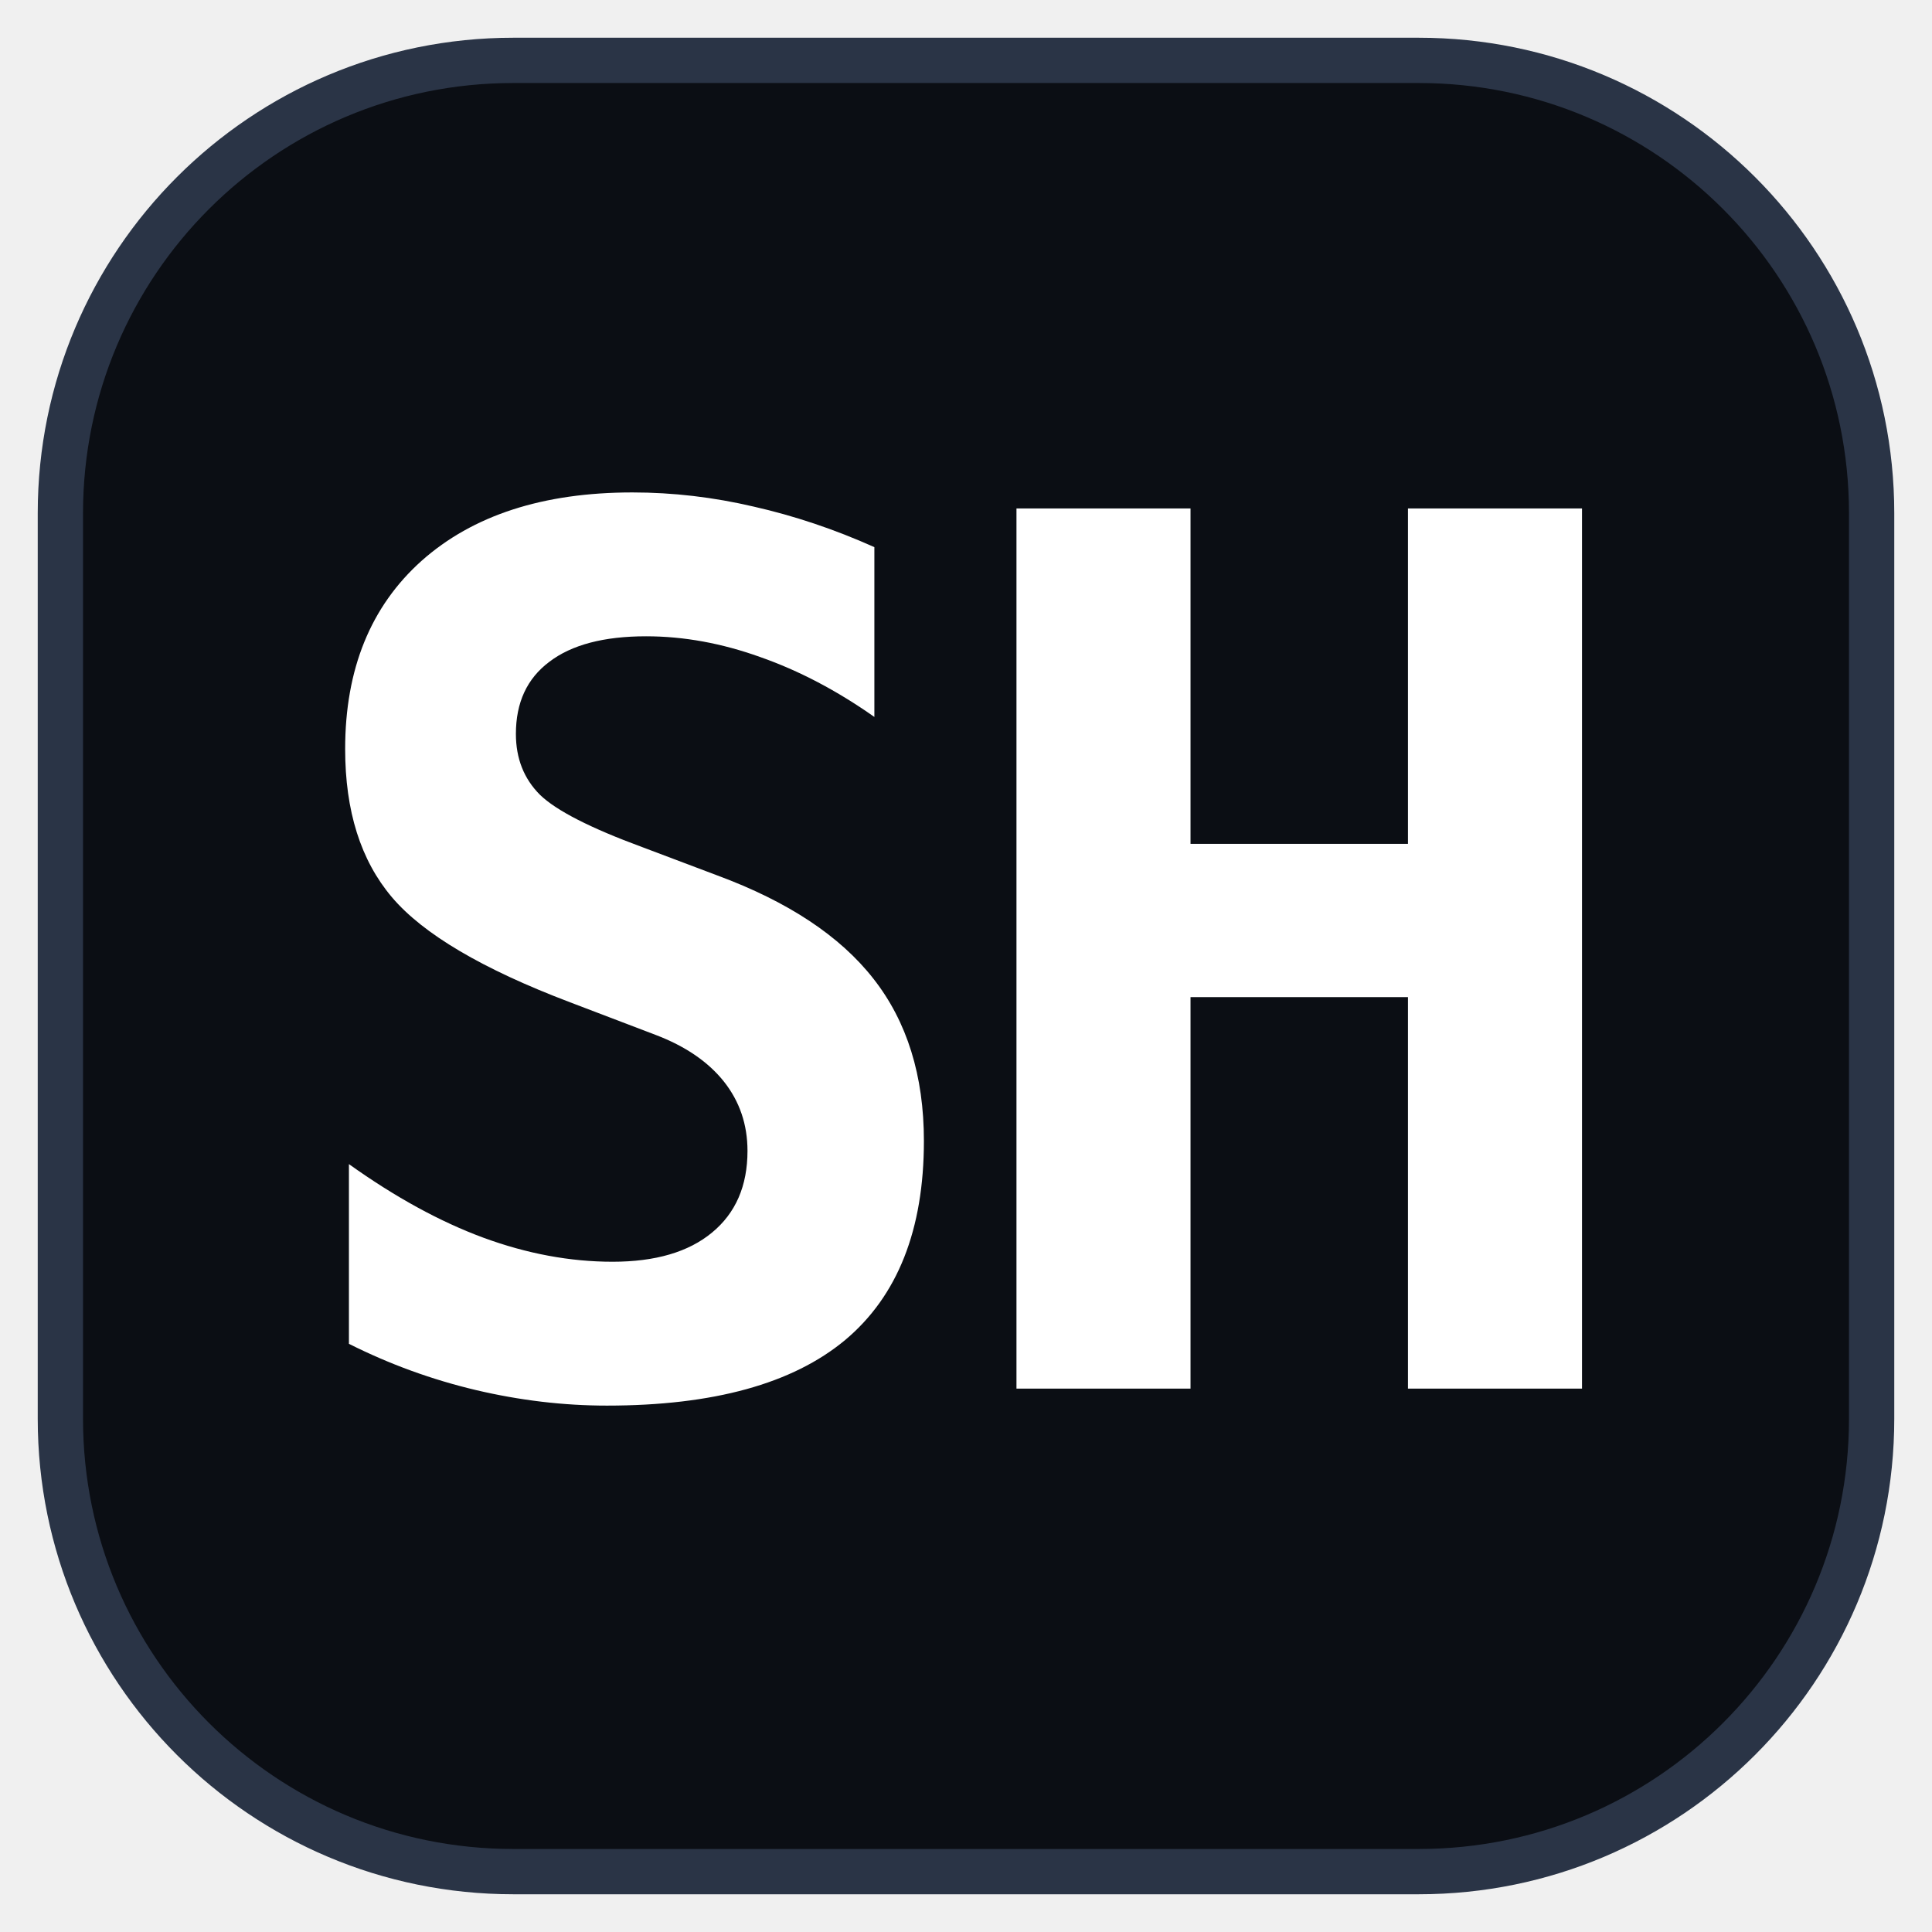
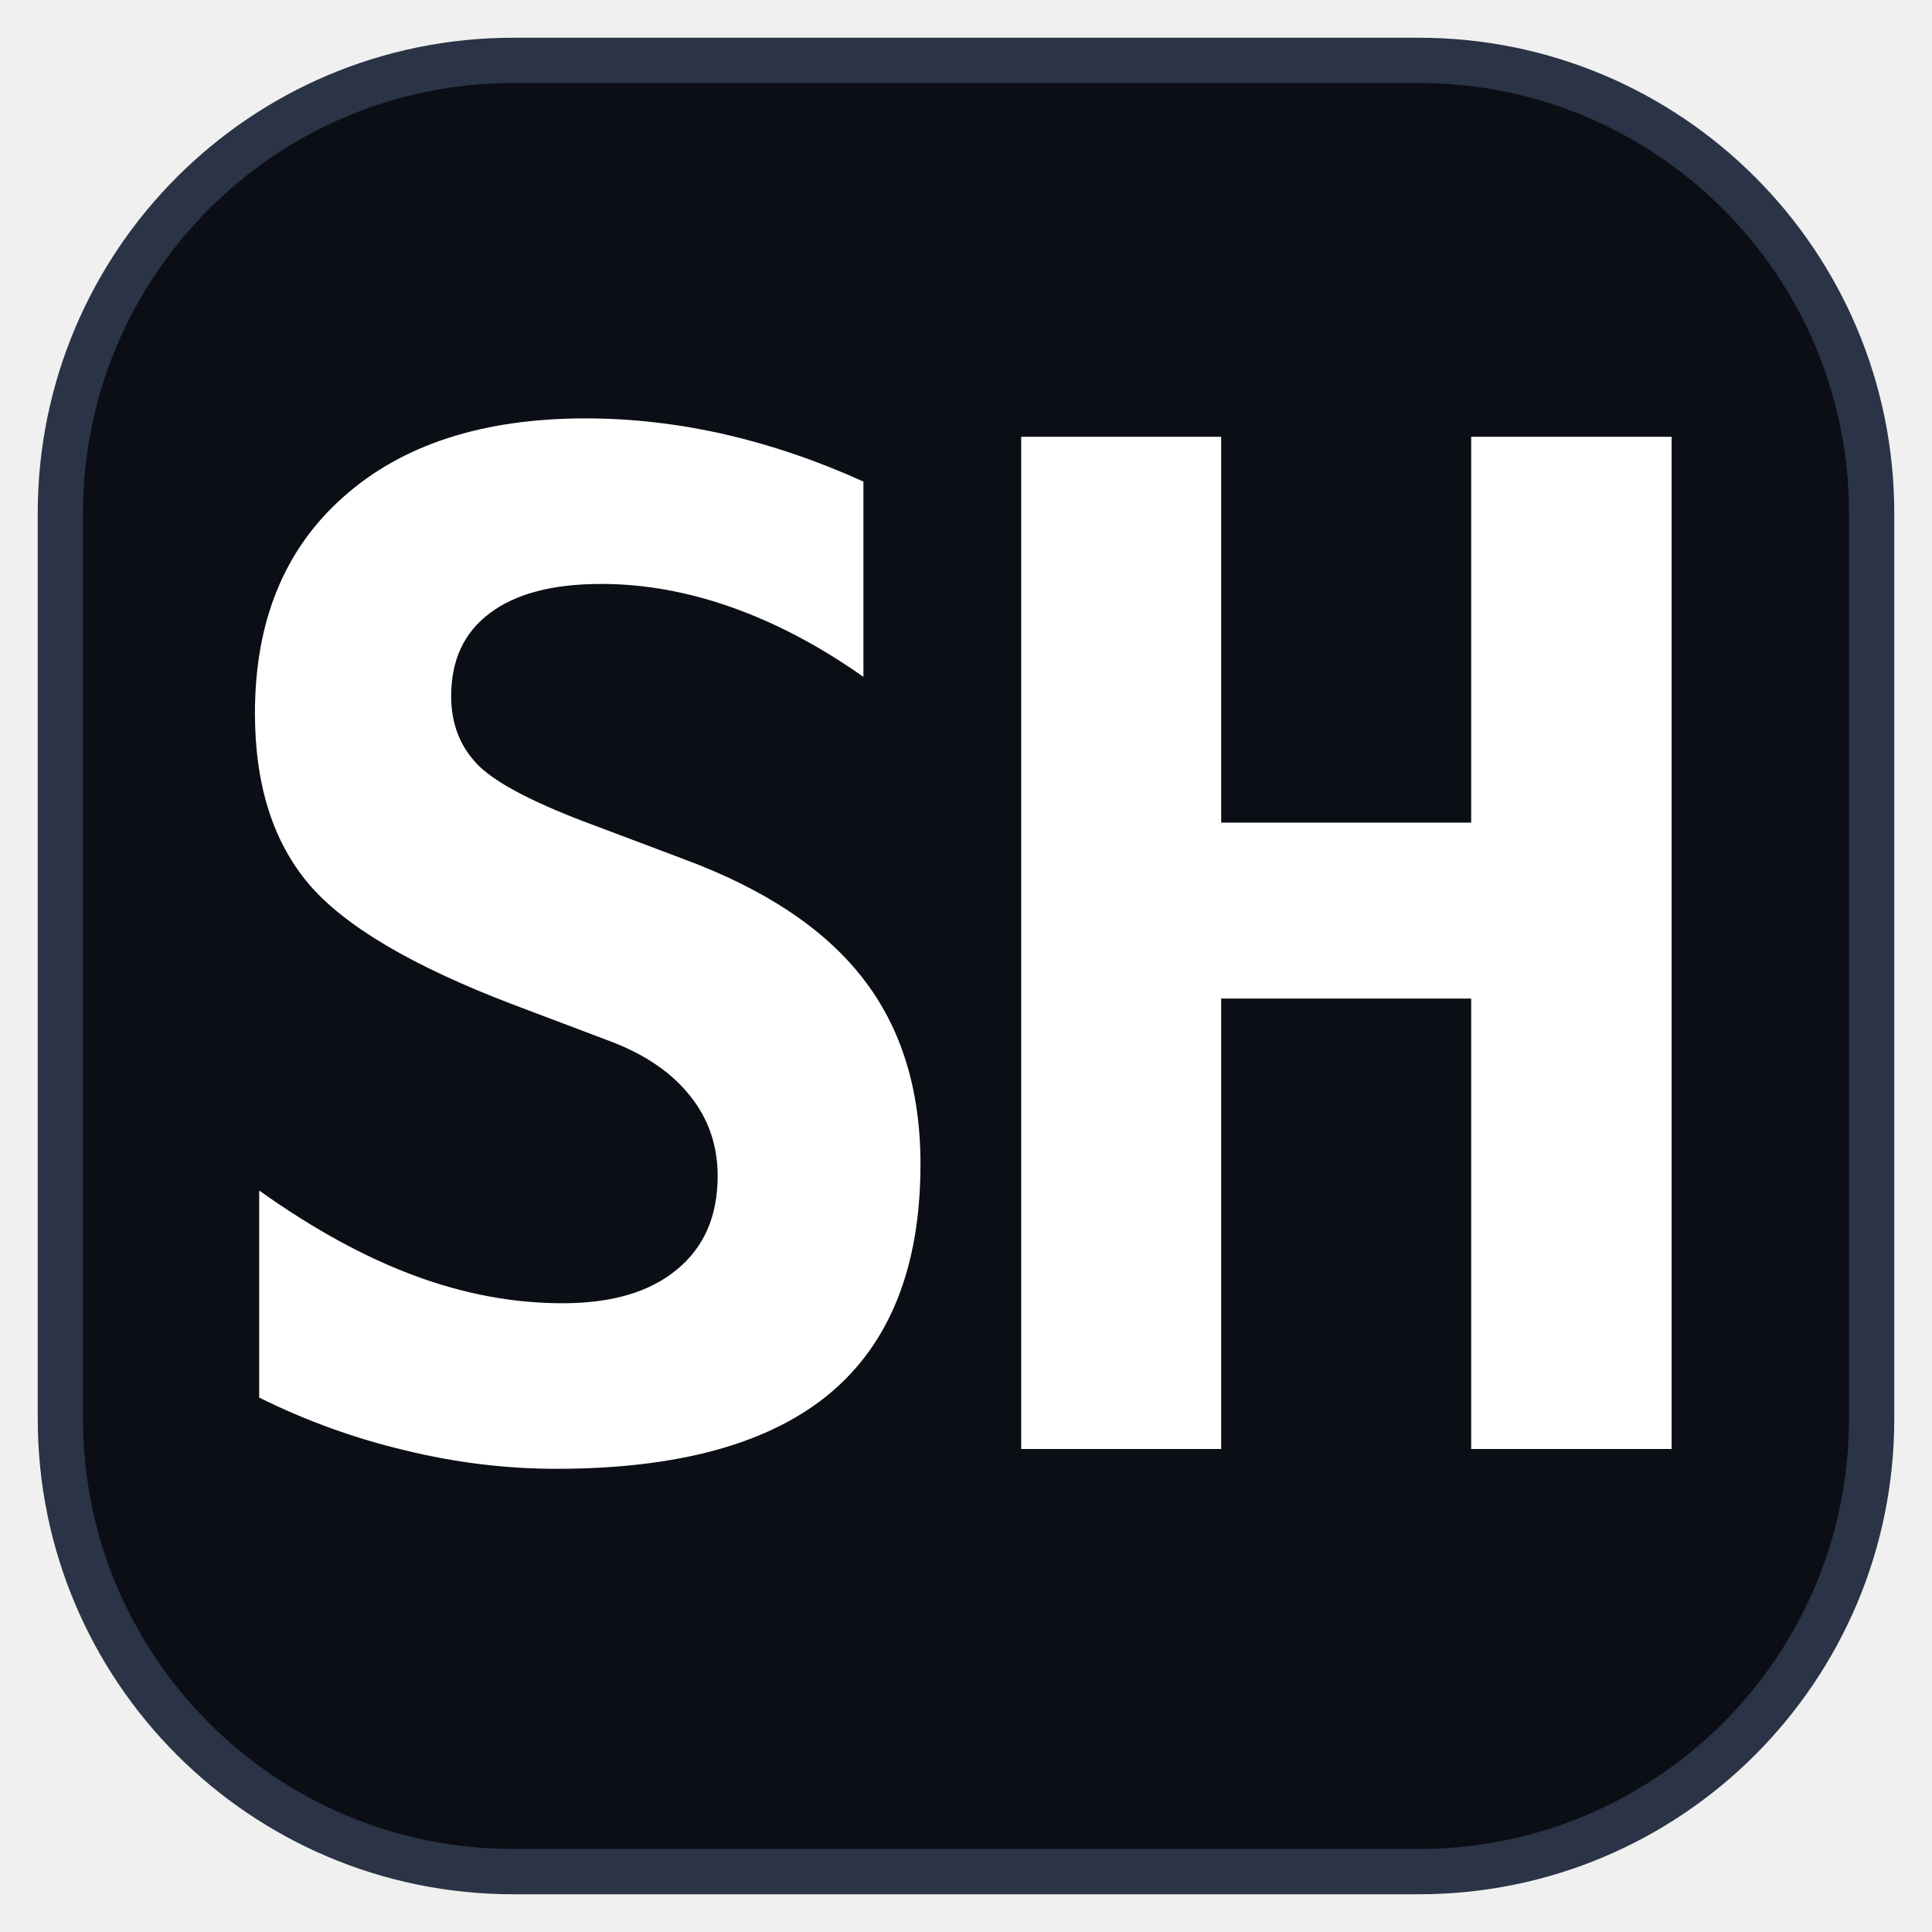
<svg xmlns="http://www.w3.org/2000/svg" viewBox="0 0 64 64" role="img" aria-label="Spacehatch">
  <rect x="2" y="2" width="60" height="60" rx="15" fill="#0b0e14" stroke="#2a3446" stroke-width="1.5" />
-   <text x="32" y="46" font-family="ui-monospace, SFMono-Regular, Menlo, monospace" font-size="40" font-weight="800" text-anchor="middle" fill="#ffffff" letter-spacing="-2">SH</text>
+   <text x="32" y="48" font-family="ui-monospace, SFMono-Regular, Menlo, monospace" font-size="46" font-weight="800" text-anchor="middle" fill="#ffffff" letter-spacing="-2.5">SH</text>
</svg>
